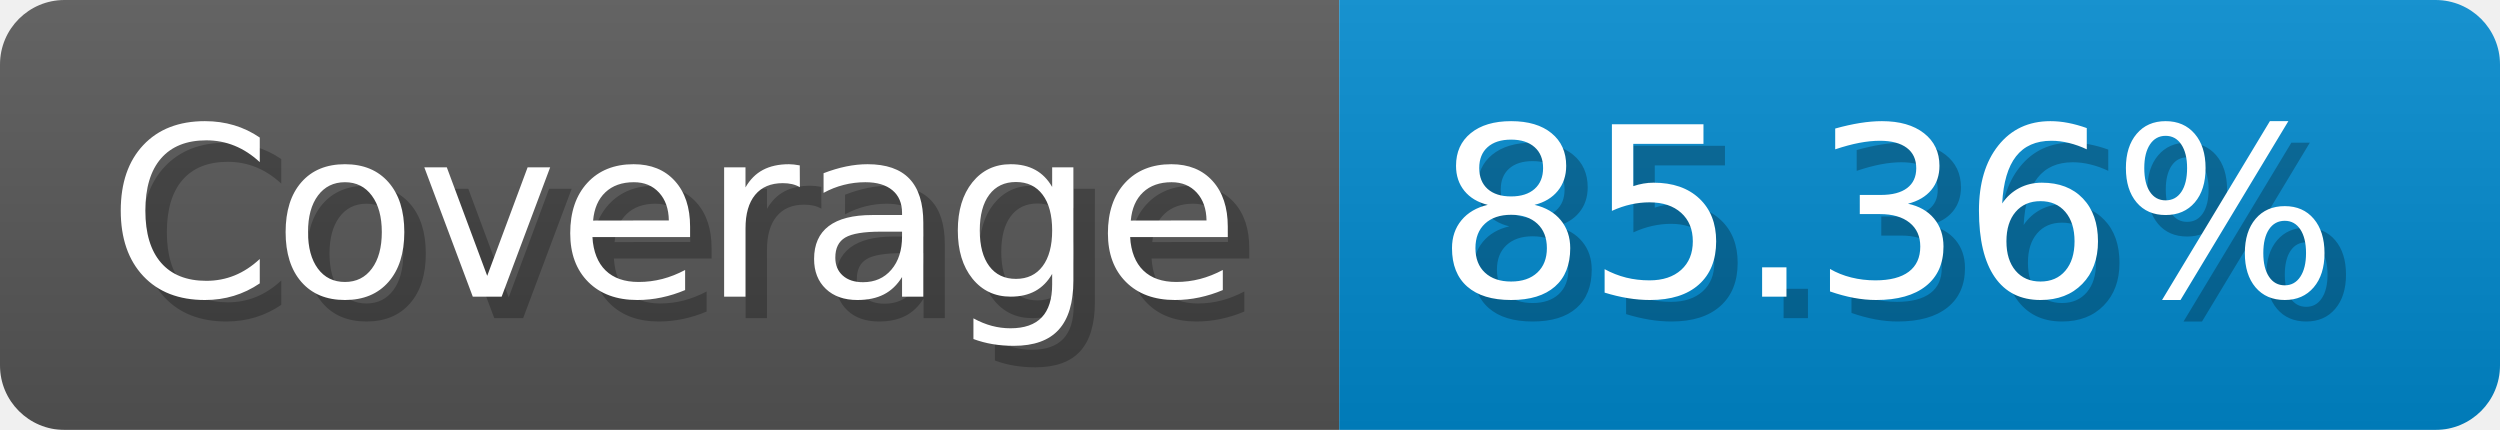
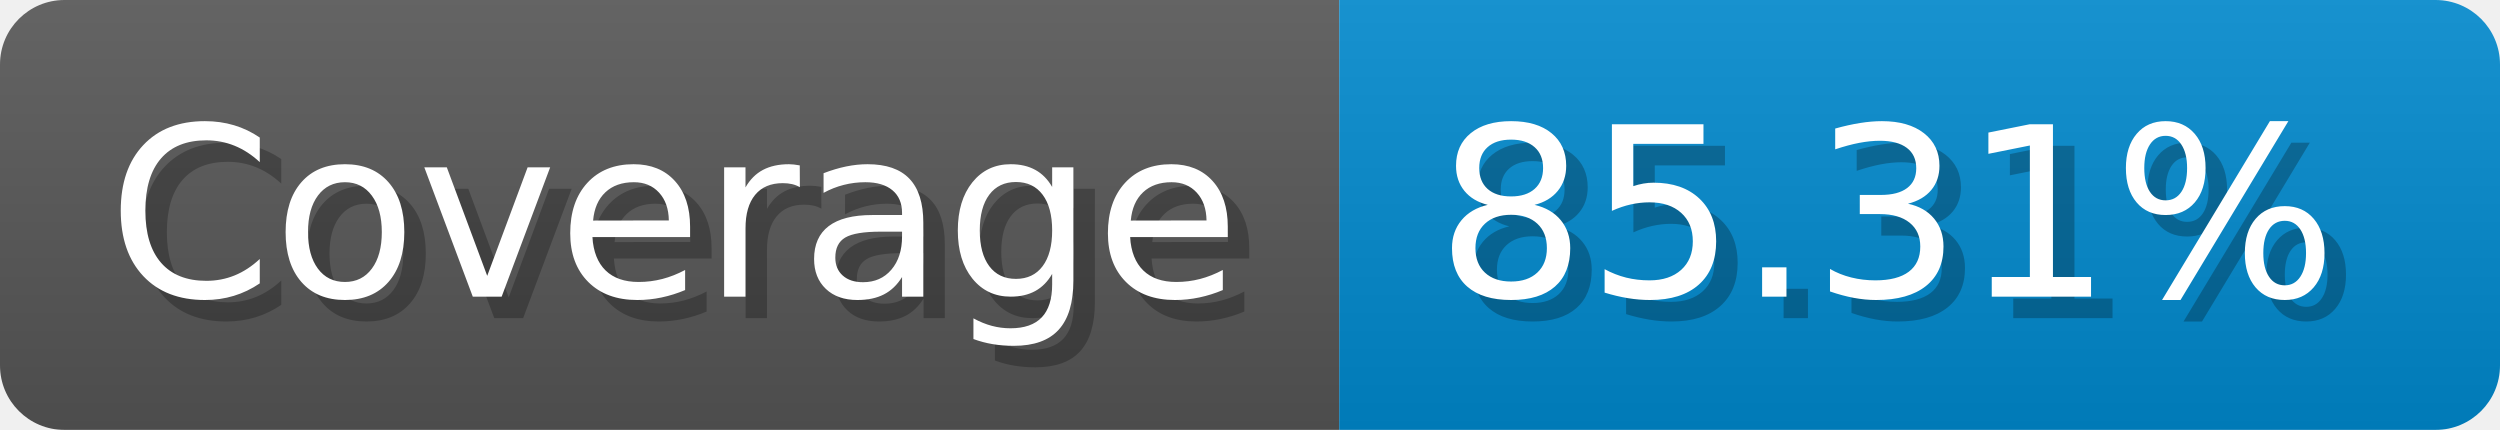
- <svg xmlns="http://www.w3.org/2000/svg" width="116.3" height="20" viewBox="0 0 1163 200" role="img" aria-label="Coverage: 85.36%">
+ <svg xmlns="http://www.w3.org/2000/svg" width="116.3" height="20" viewBox="0 0 1163 200" role="img" aria-label="Coverage: 85.31%">
  <linearGradient id="a" x2="0" y2="100%">
    <stop offset="0" stop-opacity=".1" stop-color="#EEE" />
    <stop offset="1" stop-opacity=".1" />
  </linearGradient>
  <mask id="m">
    <rect width="1163" height="200" rx="30" fill="#FFF" />
  </mask>
  <g mask="url(#m)">
    <rect width="623" height="200" fill="#555" />
    <rect width="540" height="200" fill="#08C" x="623" />
    <rect width="1163" height="200" fill="url(#a)" />
  </g>
  <g aria-hidden="true" fill="#fff" text-anchor="start" font-family="Verdana,DejaVu Sans,sans-serif" font-size="110">
    <text x="60" y="148" textLength="523" fill="#000" opacity="0.25">Coverage</text>
    <text x="50" y="138" textLength="523">Coverage</text>
-     <text x="678" y="148" textLength="440" fill="#000" opacity="0.25">85.36%</text>
-     <text x="668" y="138" textLength="440">85.36%</text>
+     <text x="678" y="148" textLength="440" fill="#000" opacity="0.25">85.31%</text>
+     <text x="668" y="138" textLength="440">85.31%</text>
  </g>
</svg>
